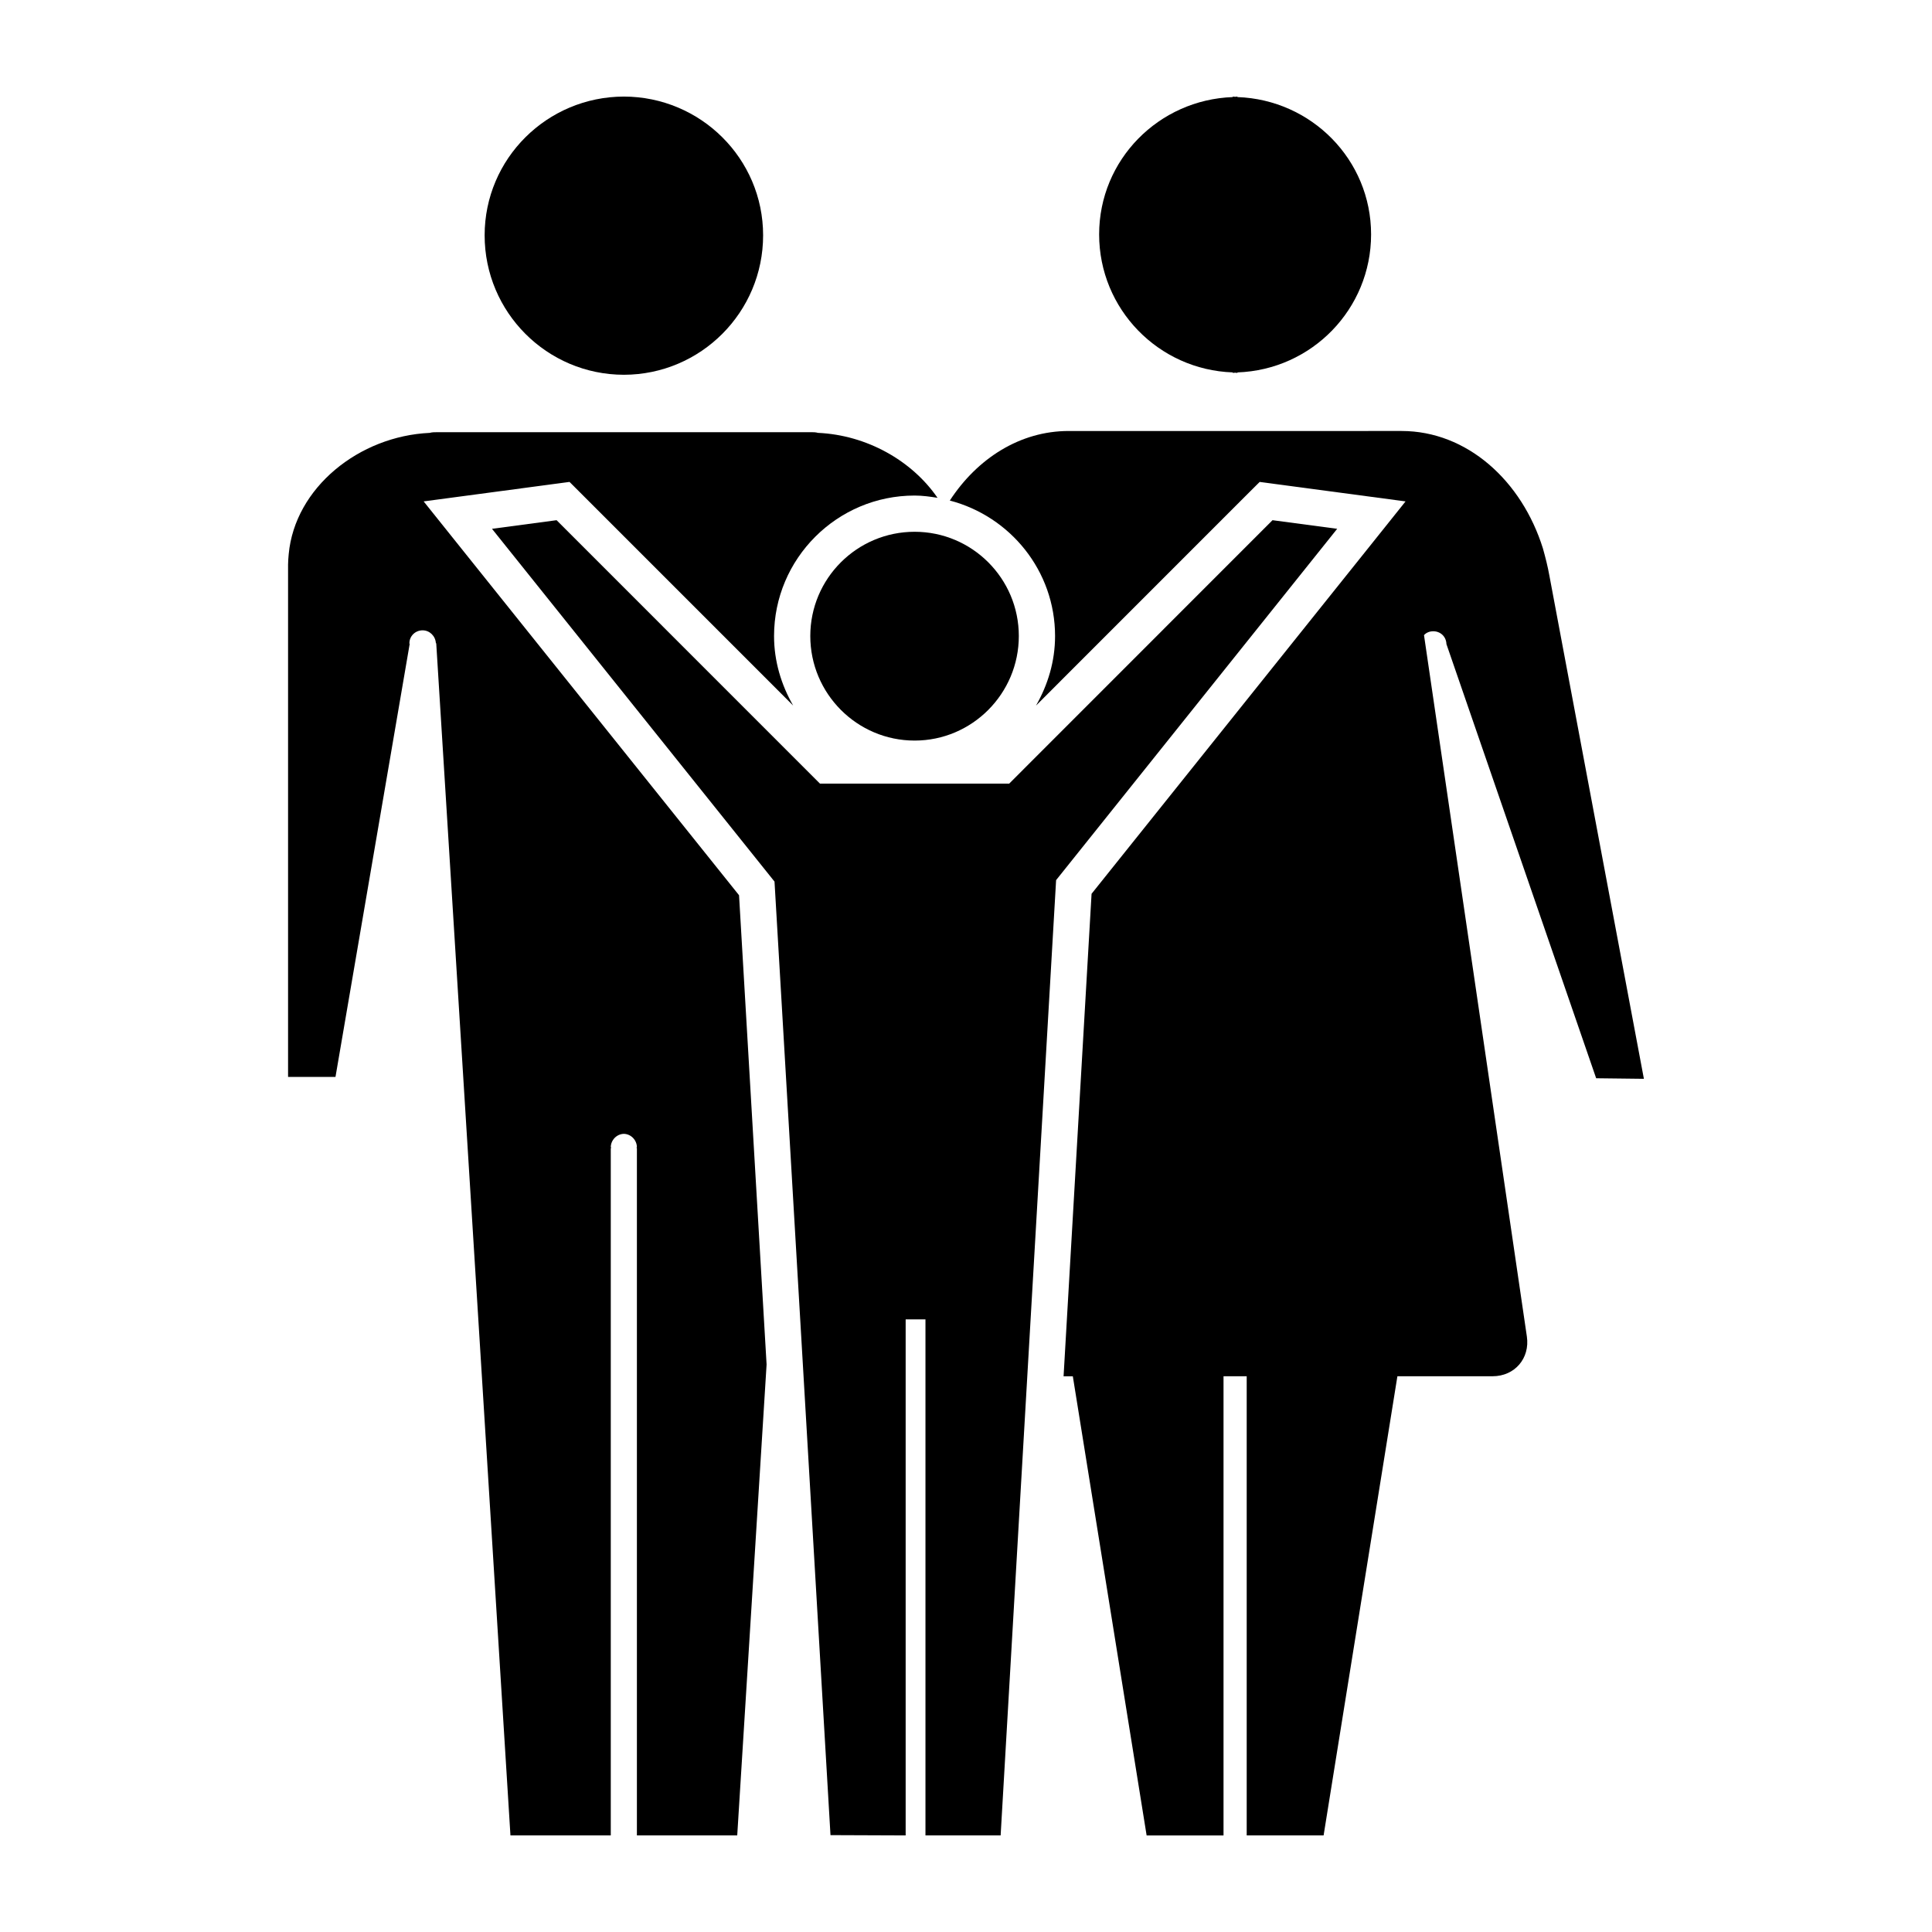
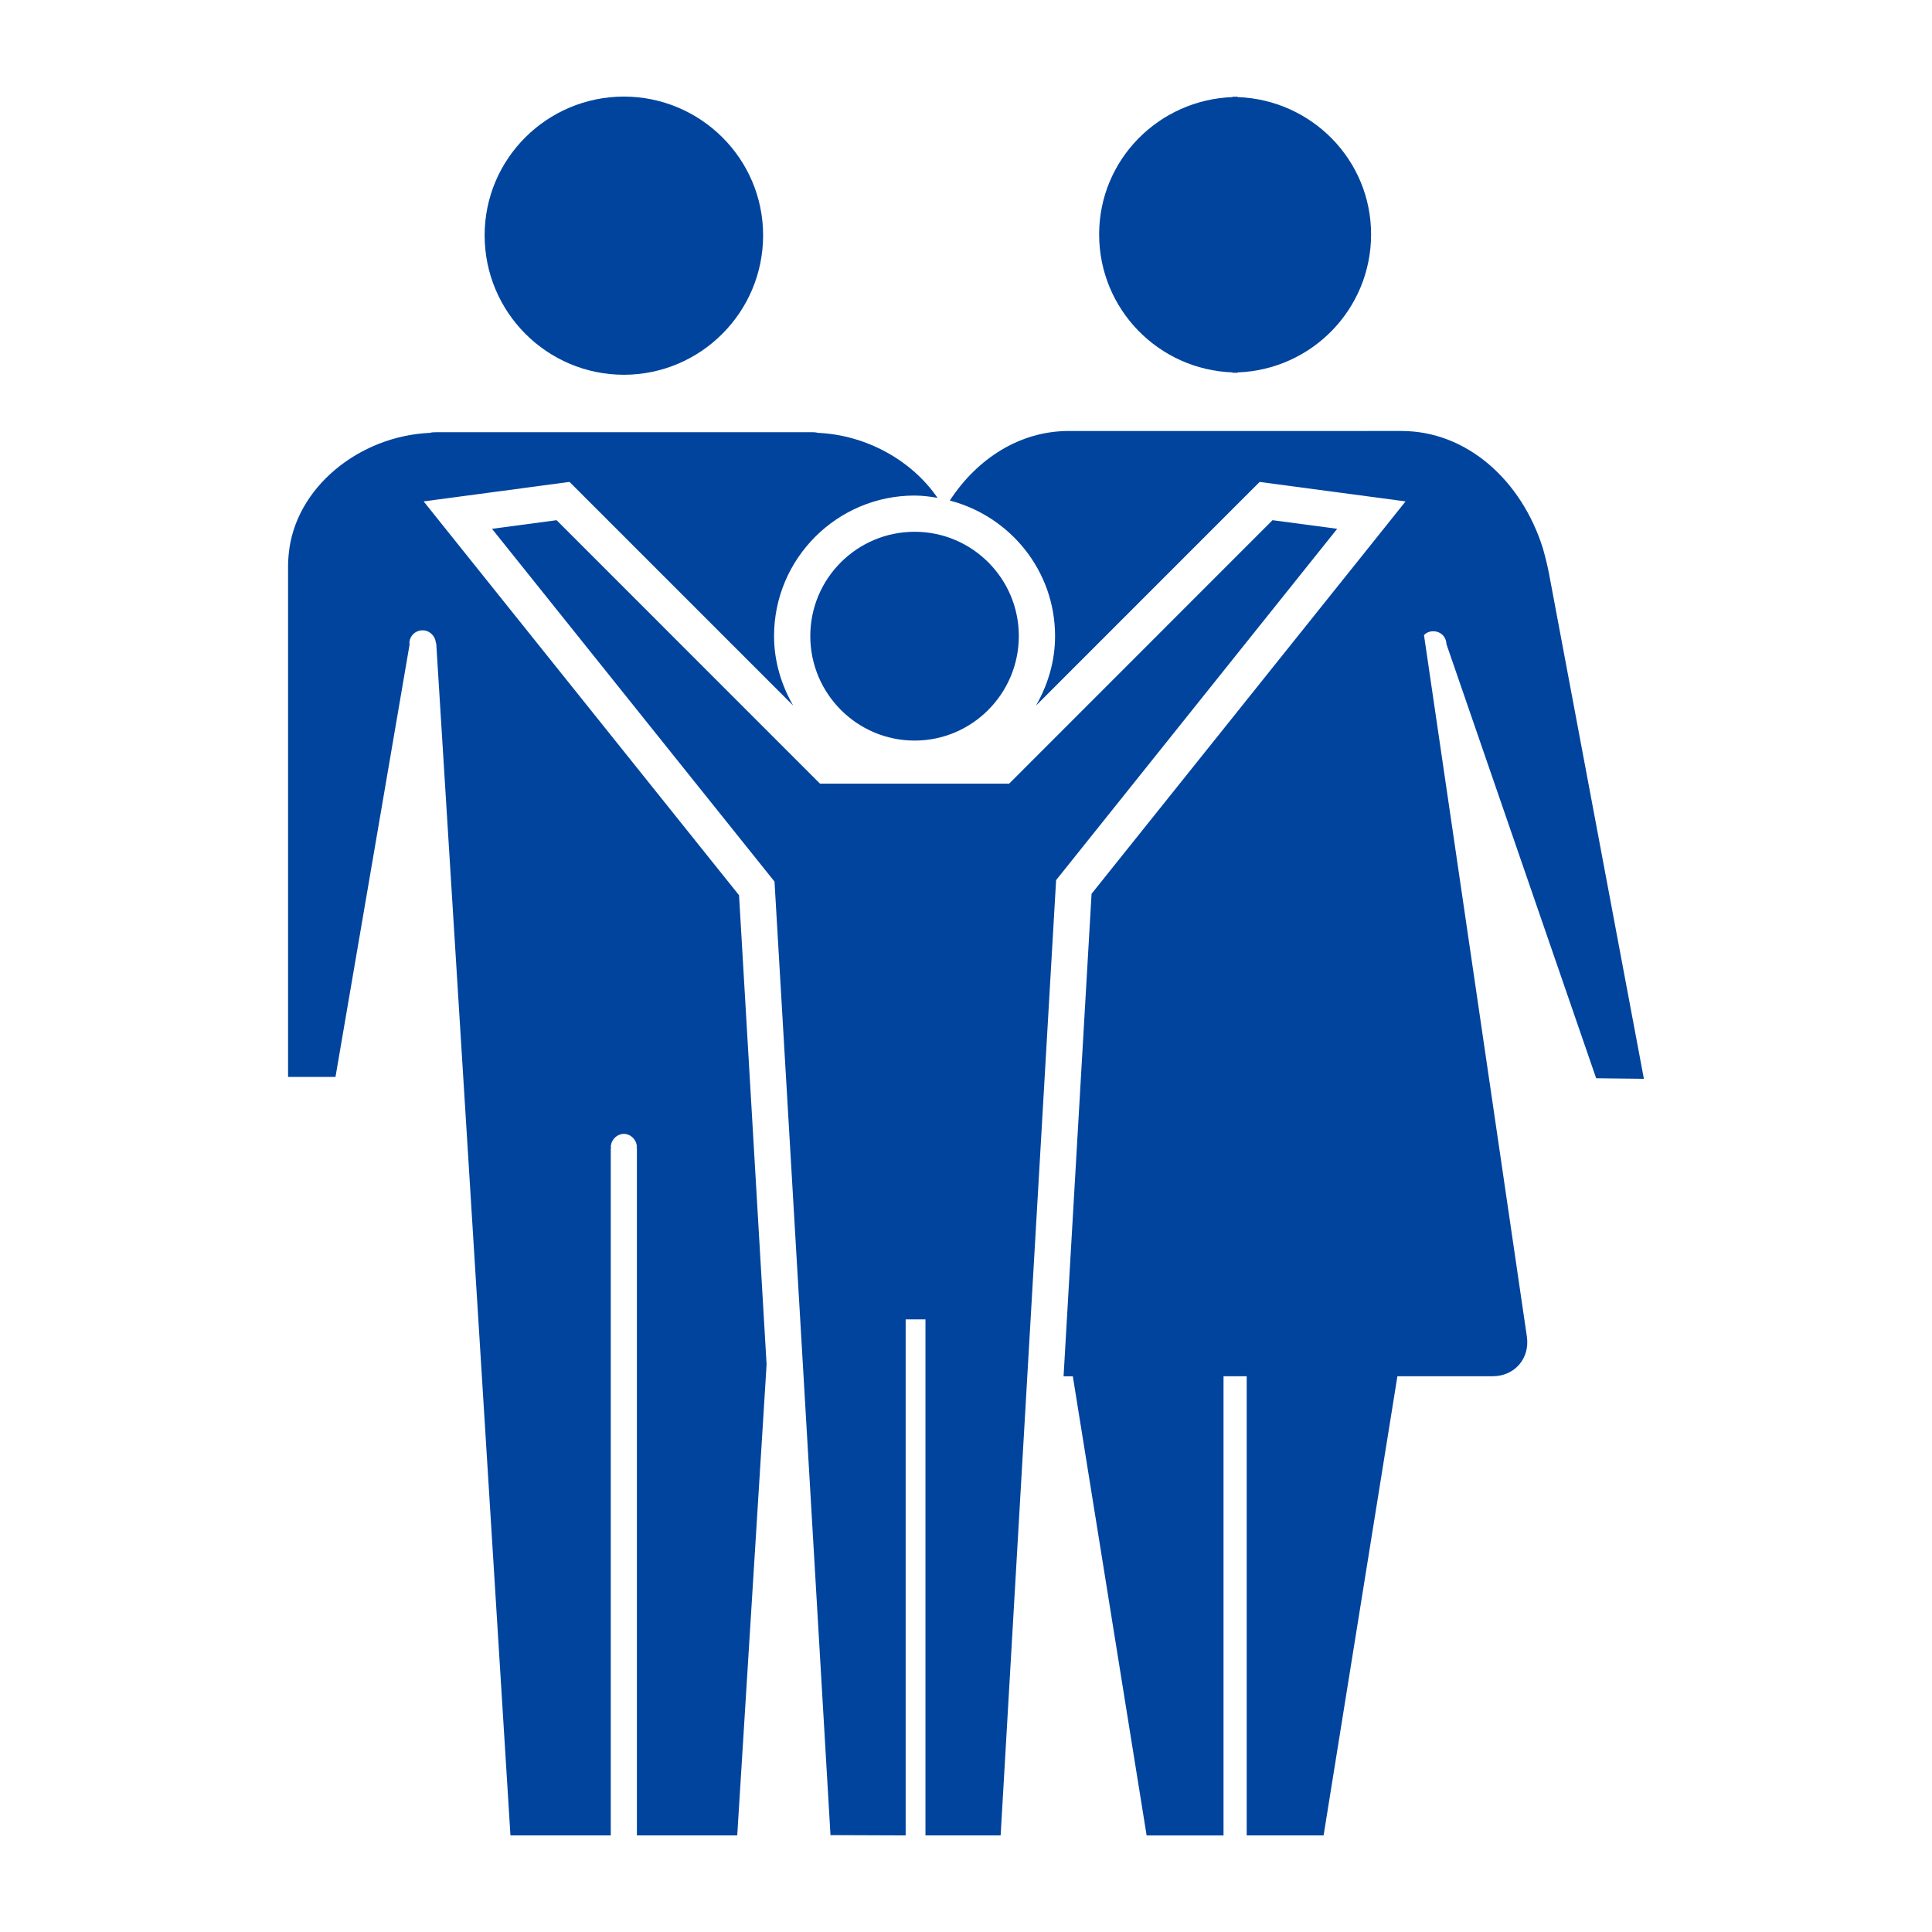
<svg xmlns="http://www.w3.org/2000/svg" width="1200pt" height="1200pt" version="1.1" viewBox="0 0 1200 1200">
-   <path d="m288.02 342.52-24.887-31.094 39.469-5.269 40.117-5.363 11.027-1.465 7.859 7.859 131.04 131.05c-7.332-12.793-11.867-27.406-11.867-43.188 0-48.121 39.156-87.254 87.301-87.254 4.871 0 9.574 0.66 14.242 1.414-15.938-23.137-44.004-39-74.293-40.355-1.402-0.422-2.988-0.422-4.609-0.422l-231.9 0.012c-1.586 0-3.203 0-4.609 0.422-43.859 1.98-83.762 34.031-87.59 75.336-0.18 2.051-0.395 4.414-0.395 6.394v318.31h29.449l46.094-268.99s-0.18 0-0.18-0.383c0-4.414 3.602-8.027 8.219-8.027 4.391 0 8.004 3.613 8.219 8.027h0.227l46.094 740.47h62.316v-0.434-426.53h0.227v-0.434h-0.227c0-4.344 3.562-8.258 8.137-8.352 4.523 0.098 8.09 4.008 8.09 8.352h-0.18v0.434h0.18v426.54 0.434h62.316l18.238-292.5-17.113-291.47z" />
-   <path d="m387.5 232.78c47.809-0.086 86.484-38.902 86.484-86.617 0-47.664-38.844-86.09-86.484-86.184-47.688 0.098-86.484 38.52-86.484 86.184 0 47.711 38.629 86.543 86.484 86.617z" />
-   <path d="m898.4 400.04 93 269.68 29.652 0.348-58.715-312.61c-1.008-5.606-2.41-11.148-3.984-16.754-13.152-42.191-47.207-73.008-87.816-73.008l-206.78 0.004c-30.238 0-56.785 17.09-73.812 43.199 37.5 9.77 65.375 43.645 65.375 84.156 0 15.77-4.5 30.383-11.832 43.188l131.02-131.05 7.894-7.859 10.992 1.465 40.176 5.363 39.445 5.269-24.863 31.094-170.16 212.62-17.387 299.69h5.746l45.84 285.2h47.762v-285.22h14.395v285.2h47.762l45.84-285.2h59.109c13.754 0 23.316-11.125 21.301-24.707l-63.887-435.61c1.402-1.609 3.562-2.41 5.746-2.41 4.422 0.012 8.031 3.238 8.188 7.965z" />
-   <path d="m765.71 231.31v0.324c0.469 0 0.961-0.156 1.453-0.156 0.469 0 0.961 0.156 1.43 0.156v-0.324c46.199-1.609 83.016-39.371 83.016-85.727 0-46.355-37.031-83.676-83.016-85.285v-0.312c-0.469 0-0.961 0.145-1.43 0.145-0.492 0-0.984-0.145-1.453-0.145v0.312c-45.984 1.621-83.016 38.93-83.016 85.285 0 46.355 36.816 84.129 83.016 85.727z" />
-   <path d="m503.29 395.05c0 35.773 29.027 64.934 64.801 64.934 35.711 0 64.715-29.16 64.715-64.934 0-35.746-29.004-64.754-64.715-64.754-35.773 0.004-64.801 29.008-64.801 64.754z" />
-   <path d="m790.38 323.1-163.55 163.61h-117.54l-163.59-163.61-40.117 5.352 175.48 219.12 34.766 592.26 46.691 0.18v-320.19-0.348h12.301v320.35 0.18h46.691l34.453-593.34 174.59-218.22z" />
+   <path d="m288.02 342.52-24.887-31.094 39.469-5.269 40.117-5.363 11.027-1.465 7.859 7.859 131.04 131.05c-7.332-12.793-11.867-27.406-11.867-43.188 0-48.121 39.156-87.254 87.301-87.254 4.871 0 9.574 0.66 14.242 1.414-15.938-23.137-44.004-39-74.293-40.355-1.402-0.422-2.988-0.422-4.609-0.422l-231.9 0.012c-1.586 0-3.203 0-4.609 0.422-43.859 1.98-83.762 34.031-87.59 75.336-0.18 2.051-0.395 4.414-0.395 6.394v318.31h29.449l46.094-268.99s-0.18 0-0.18-0.383c0-4.414 3.602-8.027 8.219-8.027 4.391 0 8.004 3.613 8.219 8.027h0.227l46.094 740.47h62.316v-0.434-426.53h0.227v-0.434h-0.227c0-4.344 3.562-8.258 8.137-8.352 4.523 0.098 8.09 4.008 8.09 8.352h-0.18v0.434h0.18v426.54 0.434h62.316l18.238-292.5-17.113-291.47z" fill="#00449e" />
+   <path d="m387.5 232.78c47.809-0.086 86.484-38.902 86.484-86.617 0-47.664-38.844-86.09-86.484-86.184-47.688 0.098-86.484 38.52-86.484 86.184 0 47.711 38.629 86.543 86.484 86.617z" fill="#00449e" />
+   <path d="m898.4 400.04 93 269.68 29.652 0.348-58.715-312.61c-1.008-5.606-2.41-11.148-3.984-16.754-13.152-42.191-47.207-73.008-87.816-73.008l-206.78 0.004c-30.238 0-56.785 17.09-73.812 43.199 37.5 9.77 65.375 43.645 65.375 84.156 0 15.77-4.5 30.383-11.832 43.188l131.02-131.05 7.894-7.859 10.992 1.465 40.176 5.363 39.445 5.269-24.863 31.094-170.16 212.62-17.387 299.69h5.746l45.84 285.2h47.762v-285.22h14.395v285.2h47.762l45.84-285.2h59.109c13.754 0 23.316-11.125 21.301-24.707l-63.887-435.61c1.402-1.609 3.562-2.41 5.746-2.41 4.422 0.012 8.031 3.238 8.188 7.965z" fill="#00449e" />
+   <path d="m765.71 231.31v0.324c0.469 0 0.961-0.156 1.453-0.156 0.469 0 0.961 0.156 1.43 0.156v-0.324c46.199-1.609 83.016-39.371 83.016-85.727 0-46.355-37.031-83.676-83.016-85.285v-0.312c-0.469 0-0.961 0.145-1.43 0.145-0.492 0-0.984-0.145-1.453-0.145v0.312c-45.984 1.621-83.016 38.93-83.016 85.285 0 46.355 36.816 84.129 83.016 85.727z" fill="#00449e" />
+   <path d="m503.29 395.05c0 35.773 29.027 64.934 64.801 64.934 35.711 0 64.715-29.16 64.715-64.934 0-35.746-29.004-64.754-64.715-64.754-35.773 0.004-64.801 29.008-64.801 64.754z" fill="#00449e" />
+   <path d="m790.38 323.1-163.55 163.61h-117.54l-163.59-163.61-40.117 5.352 175.48 219.12 34.766 592.26 46.691 0.18v-320.19-0.348h12.301v320.35 0.18h46.691l34.453-593.34 174.59-218.22z" fill="#00449e" />
</svg>
